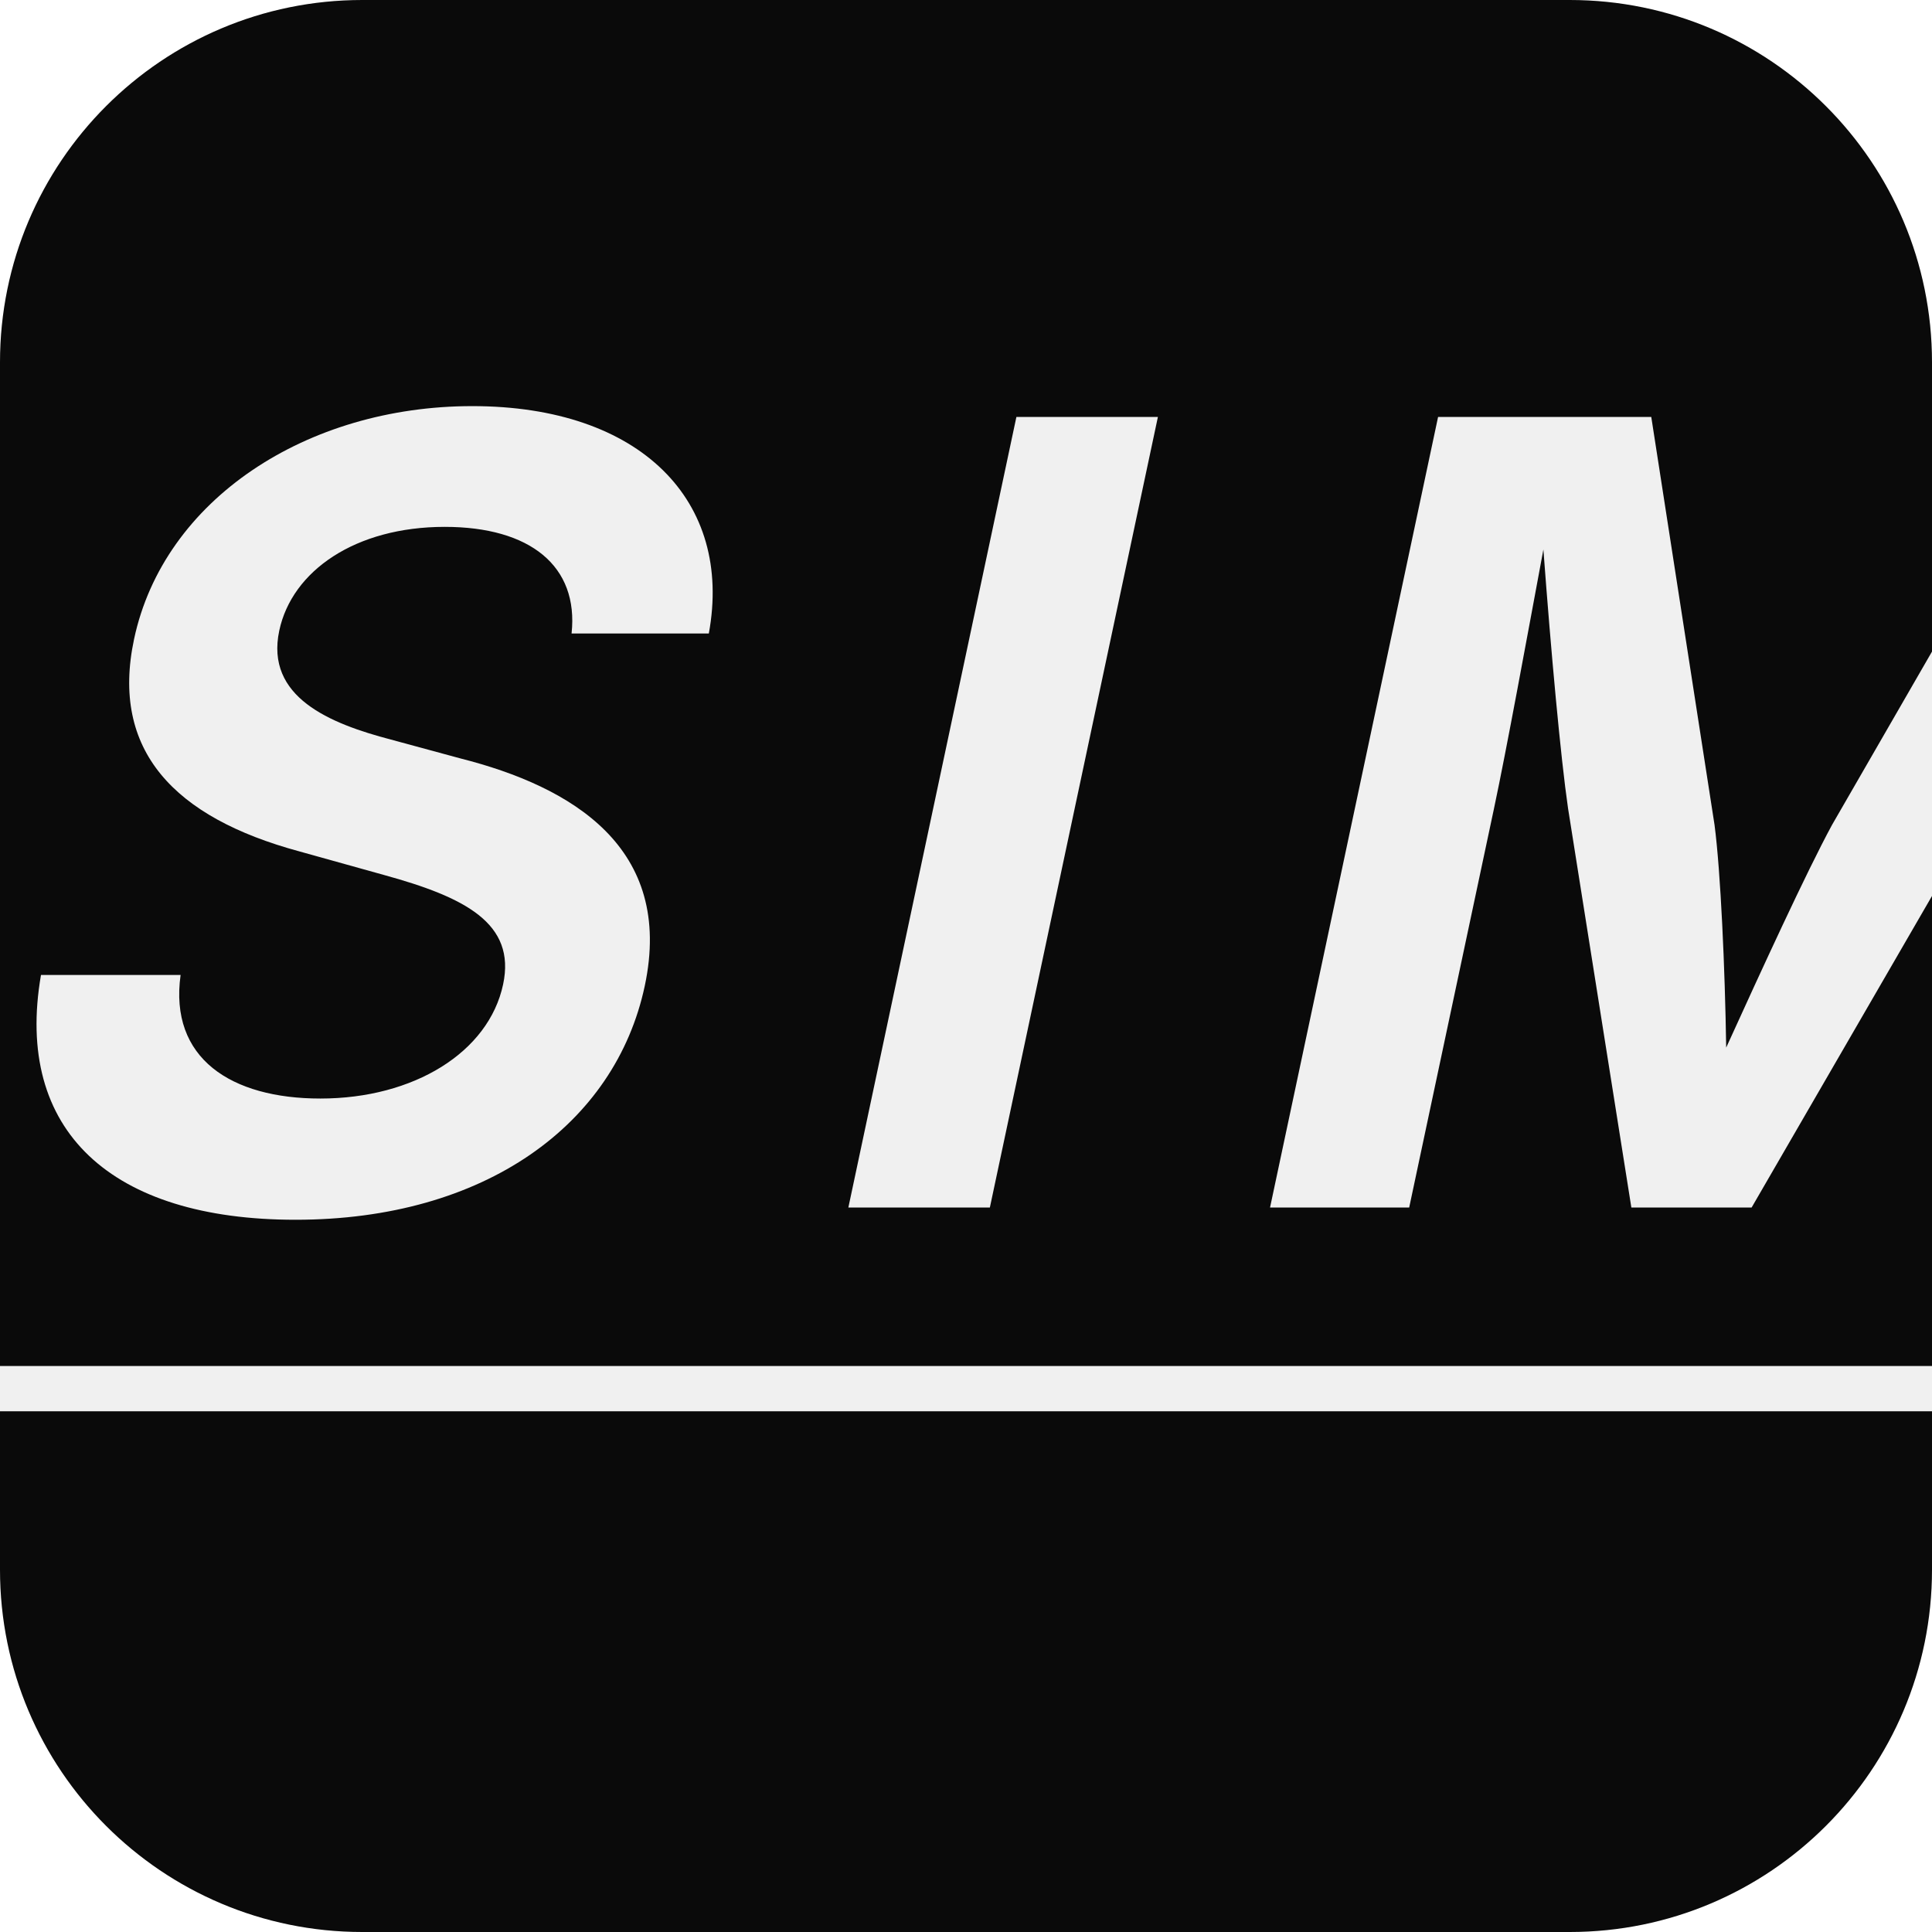
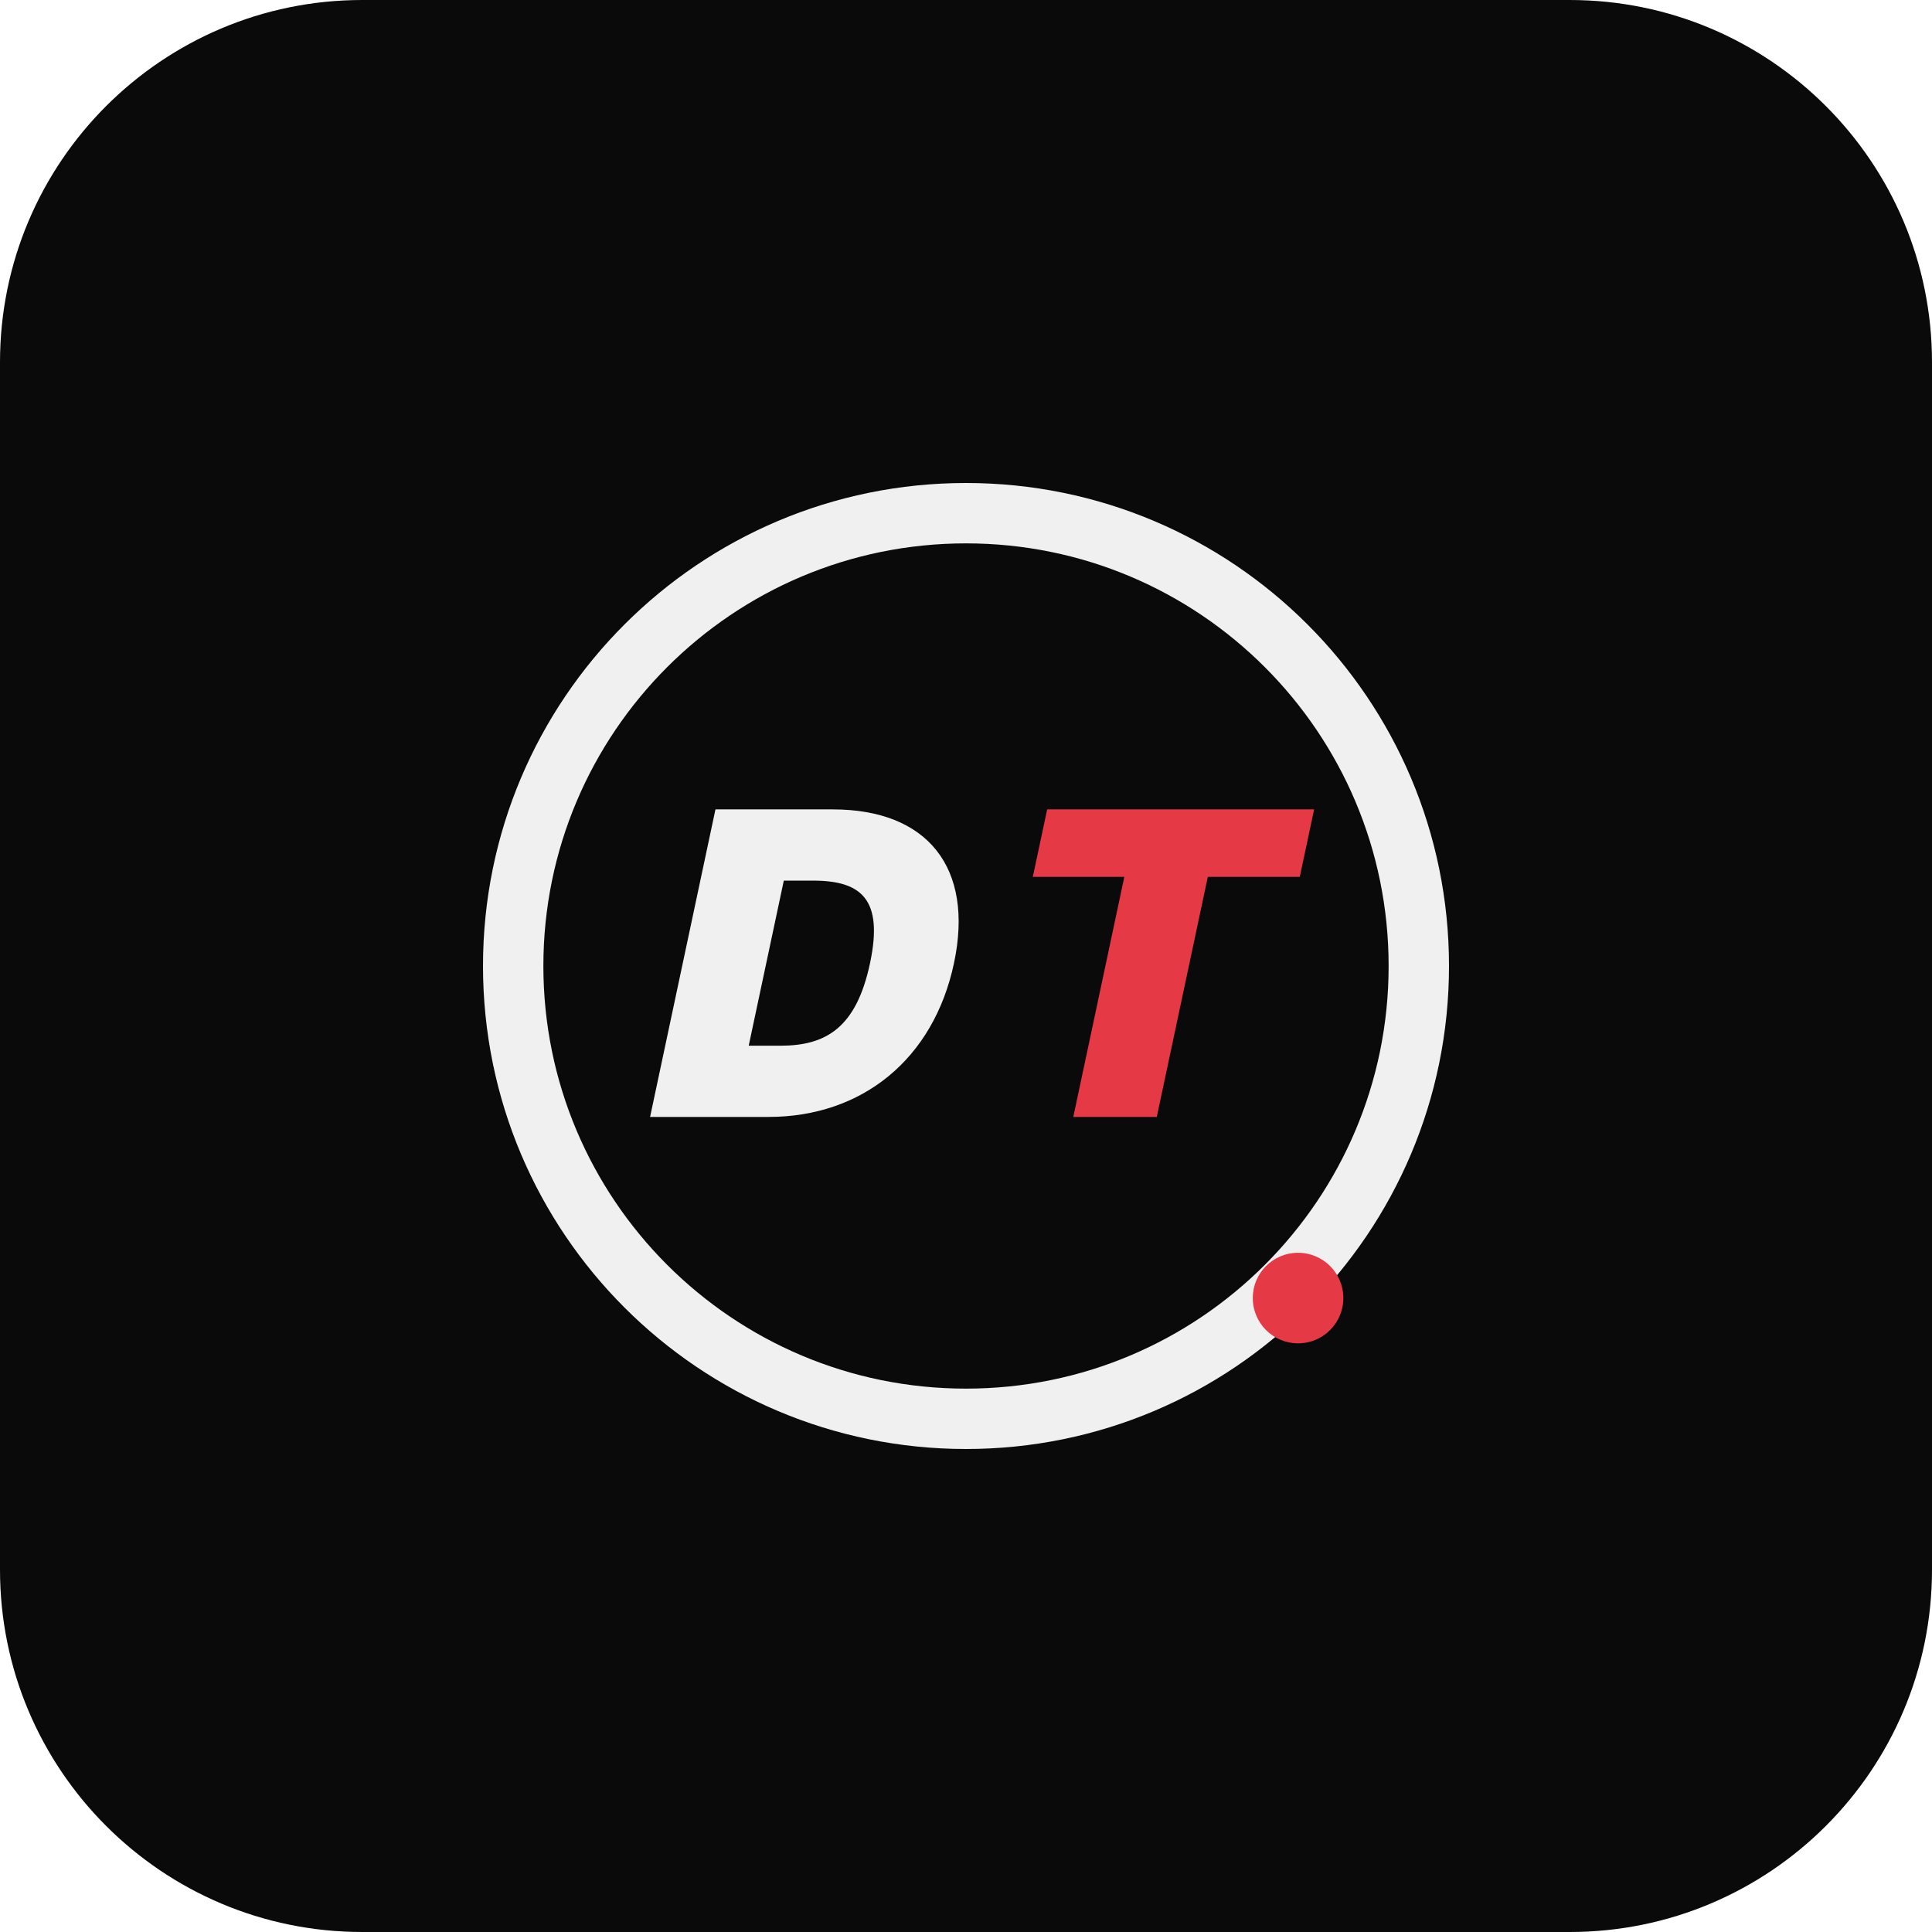
<svg xmlns="http://www.w3.org/2000/svg" viewBox="0 0 64 64">
  <rect width="64" height="64" rx="12" fill="#0A0A0A" />
-   <g transform="translate(4,12) skewX(-12)">
-     <text x="0" y="28" font-family="Inter,Arial,sans-serif" font-size="36" font-weight="600" letter-spacing="4" fill="#F0F0F0">SIM</text>
-     <text x="72" y="28" font-family="Inter,Arial,sans-serif" font-size="36" font-weight="900" letter-spacing="2" fill="#E63946">DT</text>
-     <line x1="0" y1="34" x2="130" y2="34" stroke="#F0F0F0" stroke-width="1.5" />
-     <circle cx="133" cy="34" r="2" fill="#E63946" />
+   <circle cx="32" cy="32" r="15" fill="none" stroke="#F0F0F0" stroke-width="2" />
+   <g transform="translate(32,32) skewX(-12)">
+     <text x="-5" y="5" font-family="Inter,Helvetica Neue,Arial,sans-serif" font-size="14" font-weight="900" letter-spacing="0.5" fill="#F0F0F0" text-anchor="middle">D</text>
+     <text x="6" y="5" font-family="Inter,Helvetica Neue,Arial,sans-serif" font-size="14" font-weight="900" letter-spacing="0.5" fill="#E63946" text-anchor="middle">T</text>
  </g>
+   <circle cx="43" cy="43" r="1.5" fill="#E63946" />
</svg>
